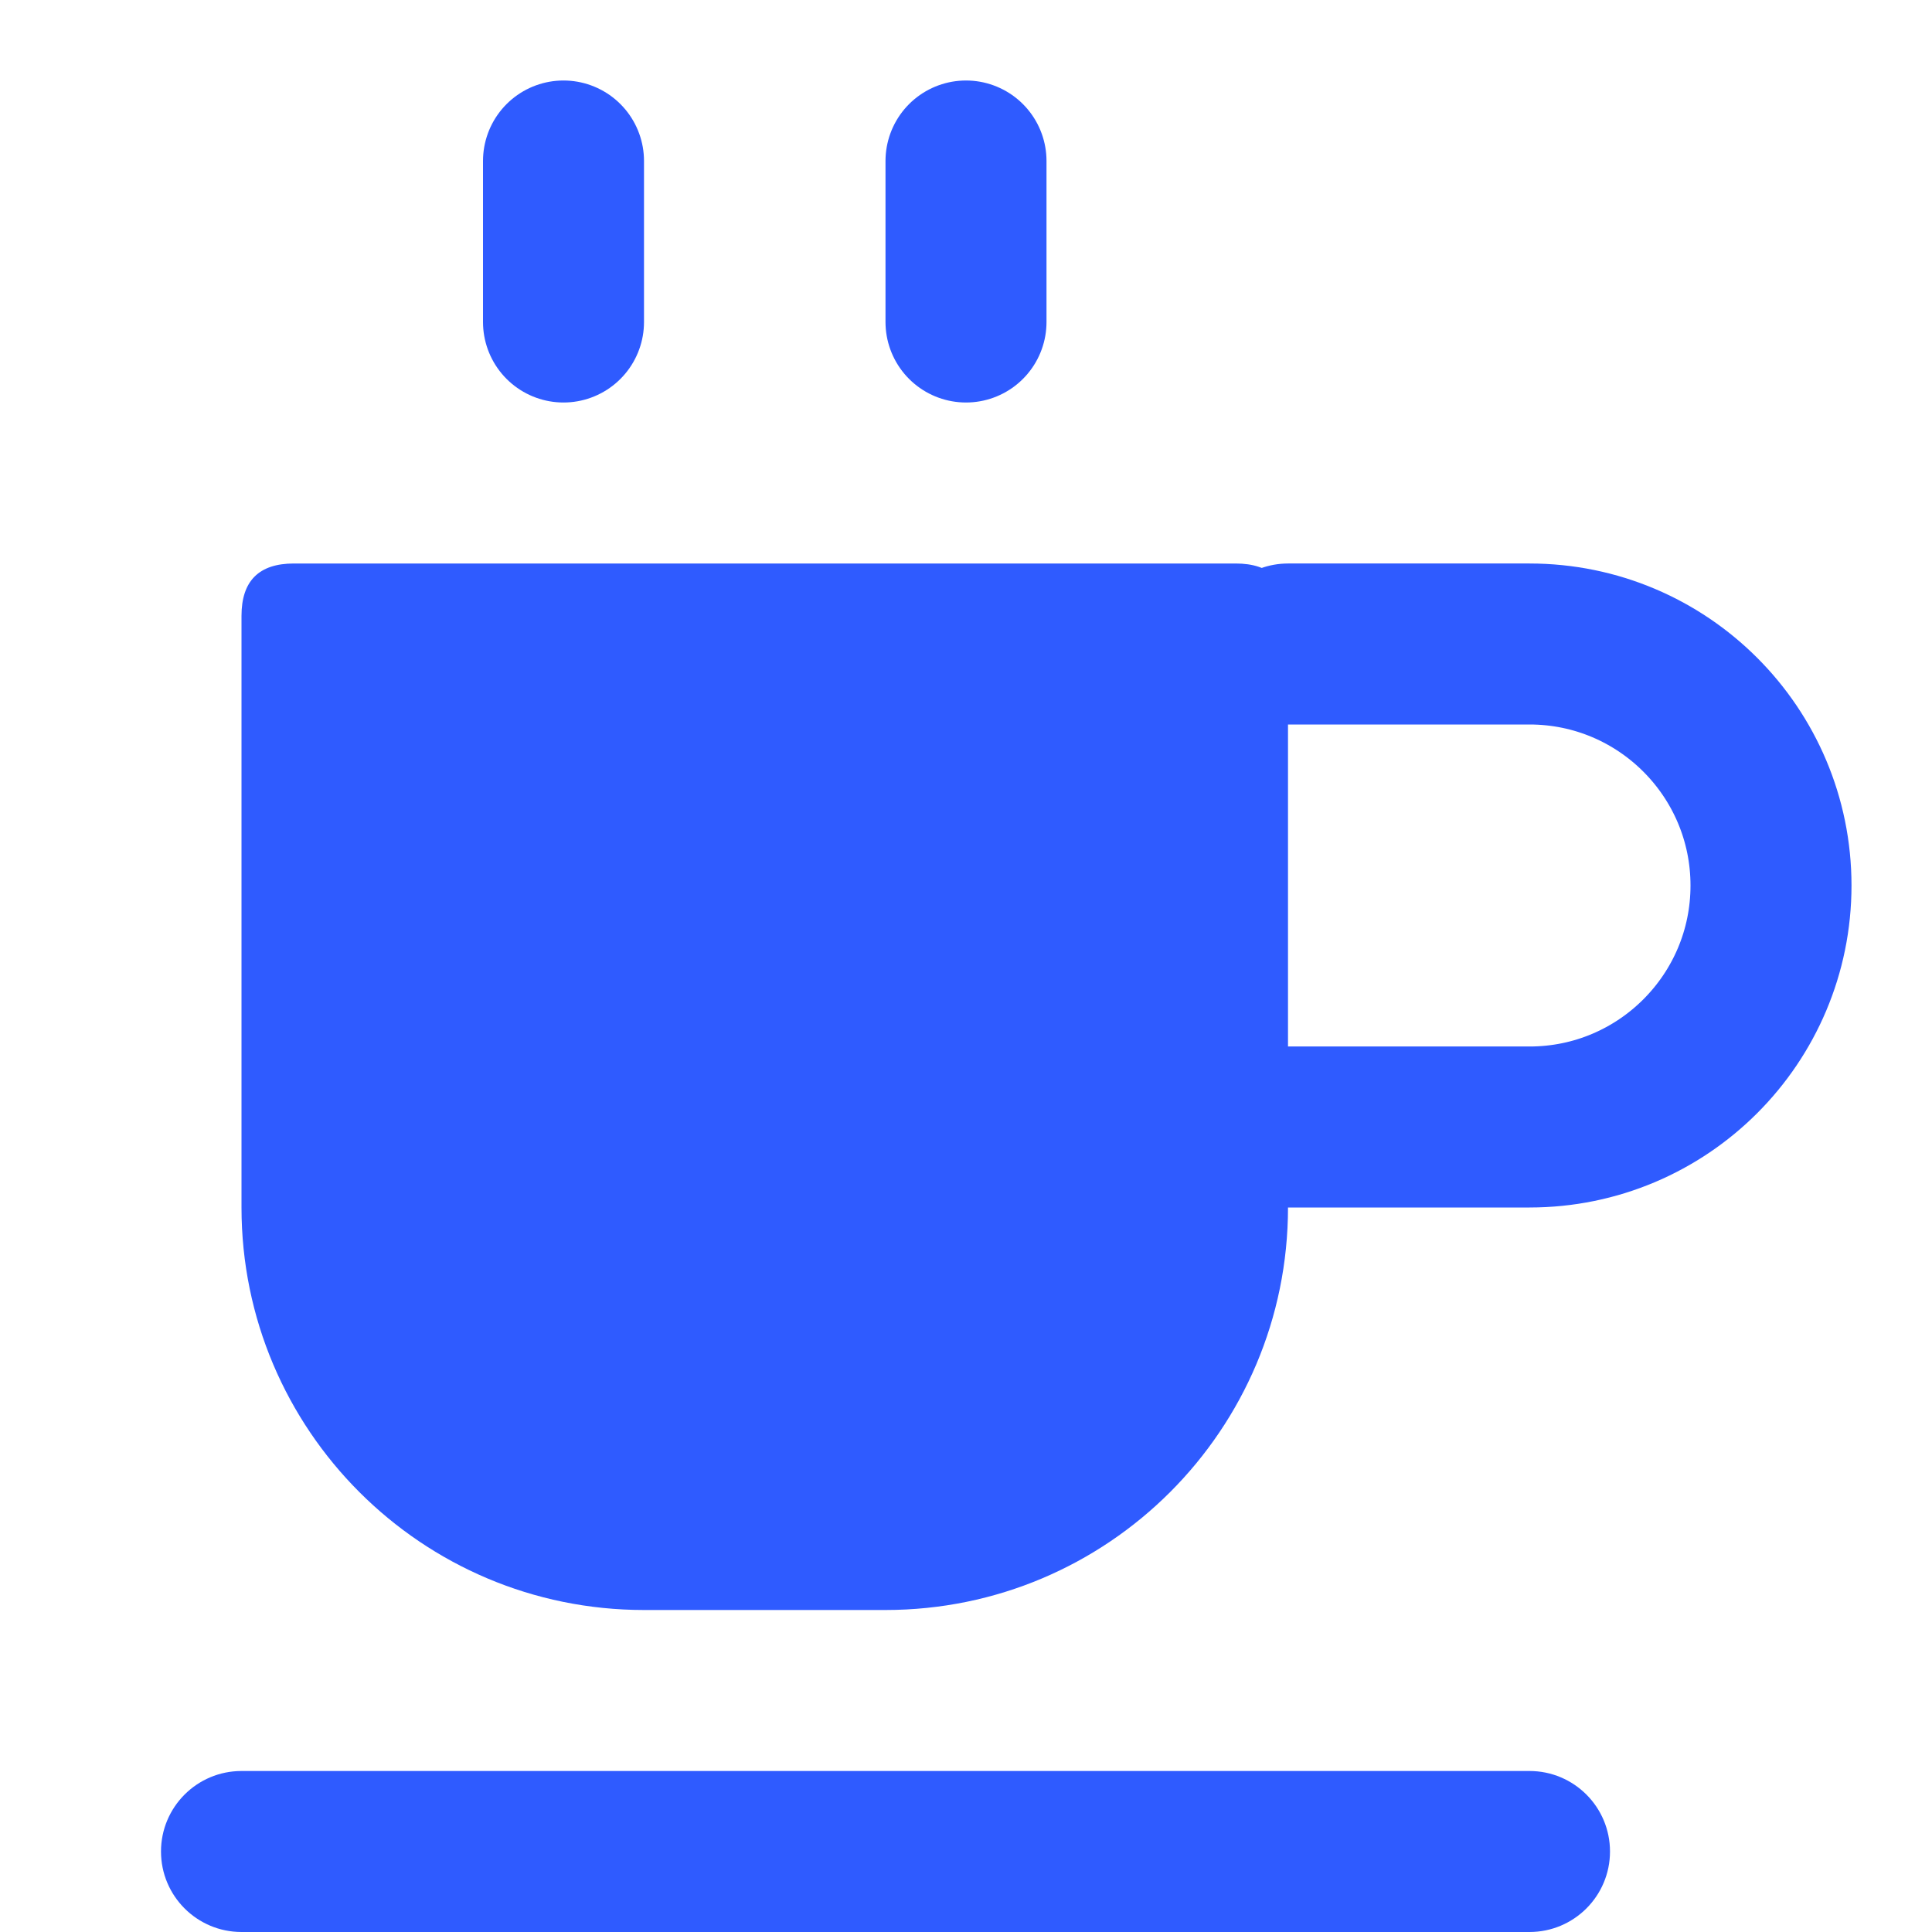
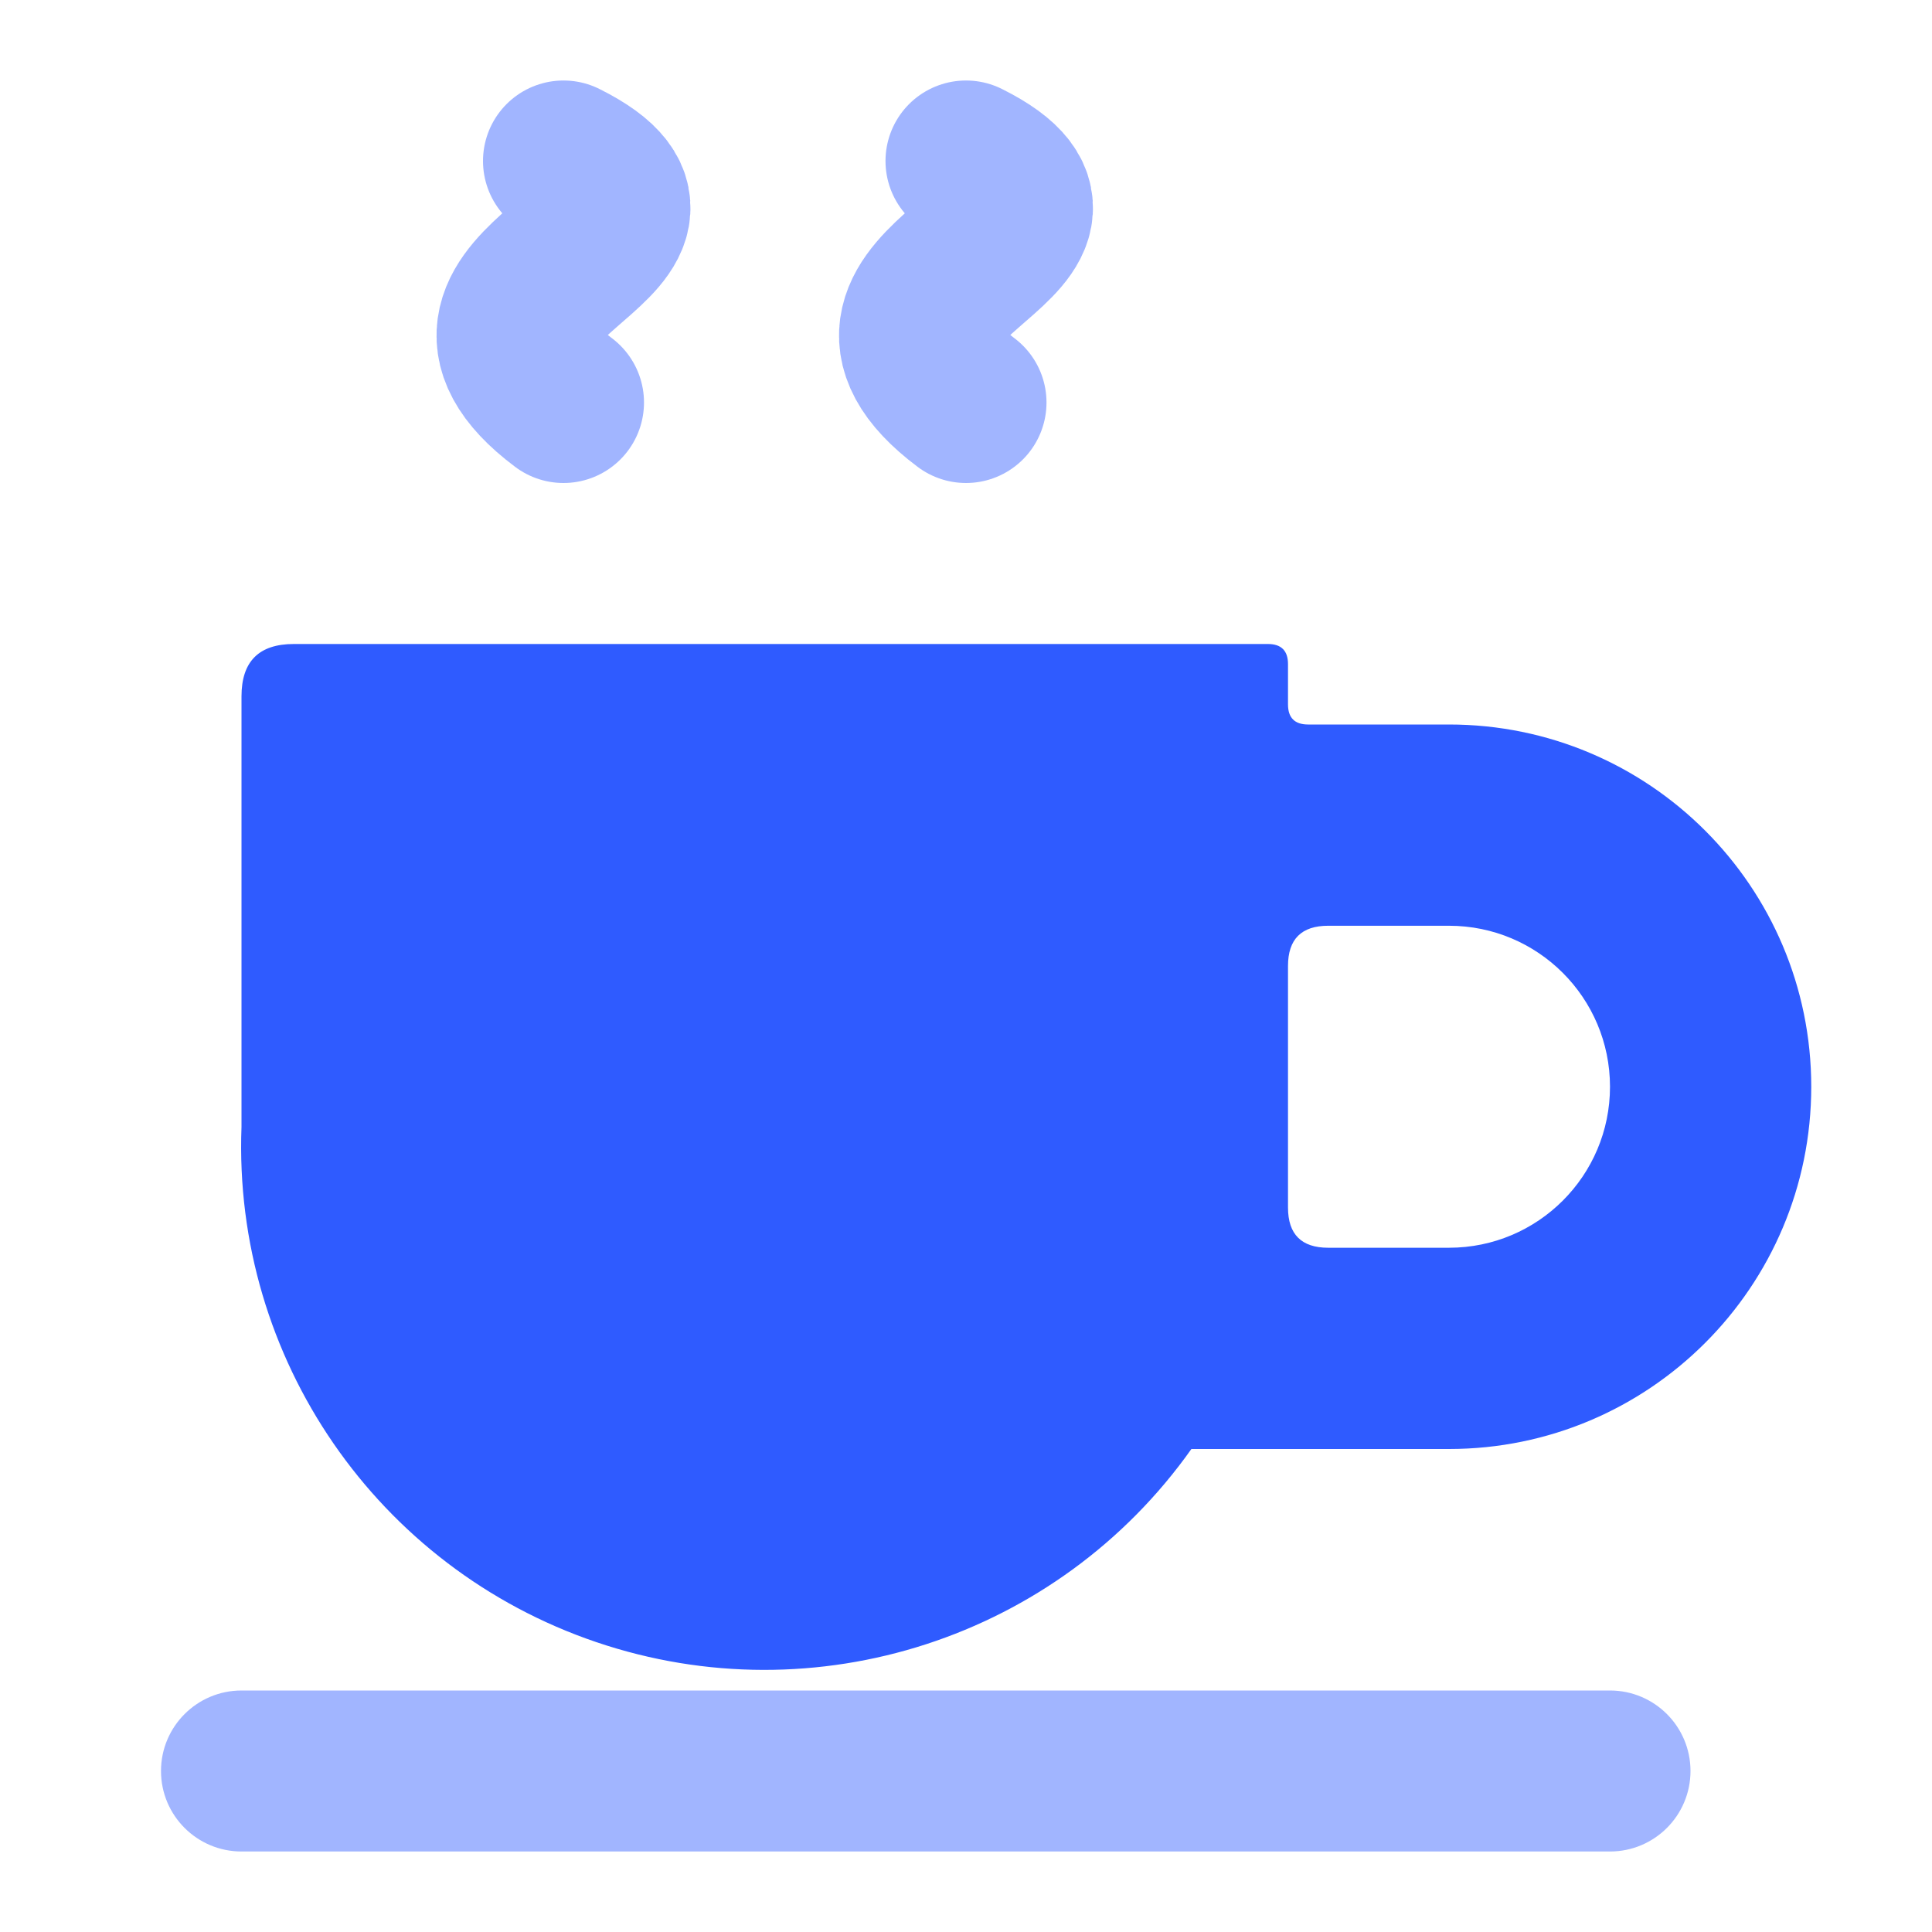
<svg xmlns="http://www.w3.org/2000/svg" viewBox="0 0 24 24" fill="currentColor" color="#2F5BFF" aria-hidden="true">
+   <g opacity="0.45" data-tone="secondary">
+     <rect x="2" y="21" width="19" height="2" rx="1" />
+     <path d="M7 5c-2-1.5 2-2 0-3m5 3c-2-1.5 2-2 0-3" fill="none" stroke="currentColor" stroke-width="2" stroke-linecap="round" stroke-linejoin="round" />
+   </g>
  <g data-tone="primary">
-     <path d="M3.65 7 L15.35 7 Q16 7 16 7.65 L16 15 A5 5 0 0 1 11 20 L8 20 A5 5 0 0 1 3 15 L3 7.65 Q3 7 3.65 7 Z" />
-     <path d="M16 8h3a3 3 0 0 1 0 6h-3M7 2v2m5-2v2" fill="none" stroke="currentColor" stroke-width="2" stroke-linecap="round" stroke-linejoin="round" />
-     <rect x="2" y="22" width="18" height="2" rx="1" />
+     <path d="M3.65 8 L15.75 8 Q16 8 16 8.25 L16 8.75 Q16 9 16.25 9 L18 9 A4.5 4.5 0 0 1 18 18 L14.8 18 A6.5 6.5 0 0 1 3 14 L3 8.65 Q3 8 3.65 8 Z M16 12 L16 15 Q16 15.5 16.5 15.5 L18 15.5 A2 2 0 0 0 18 11.5 L16.5 11.5 Q16 11.5 16 12 Z" fill-rule="evenodd" />
  </g>
</svg>
